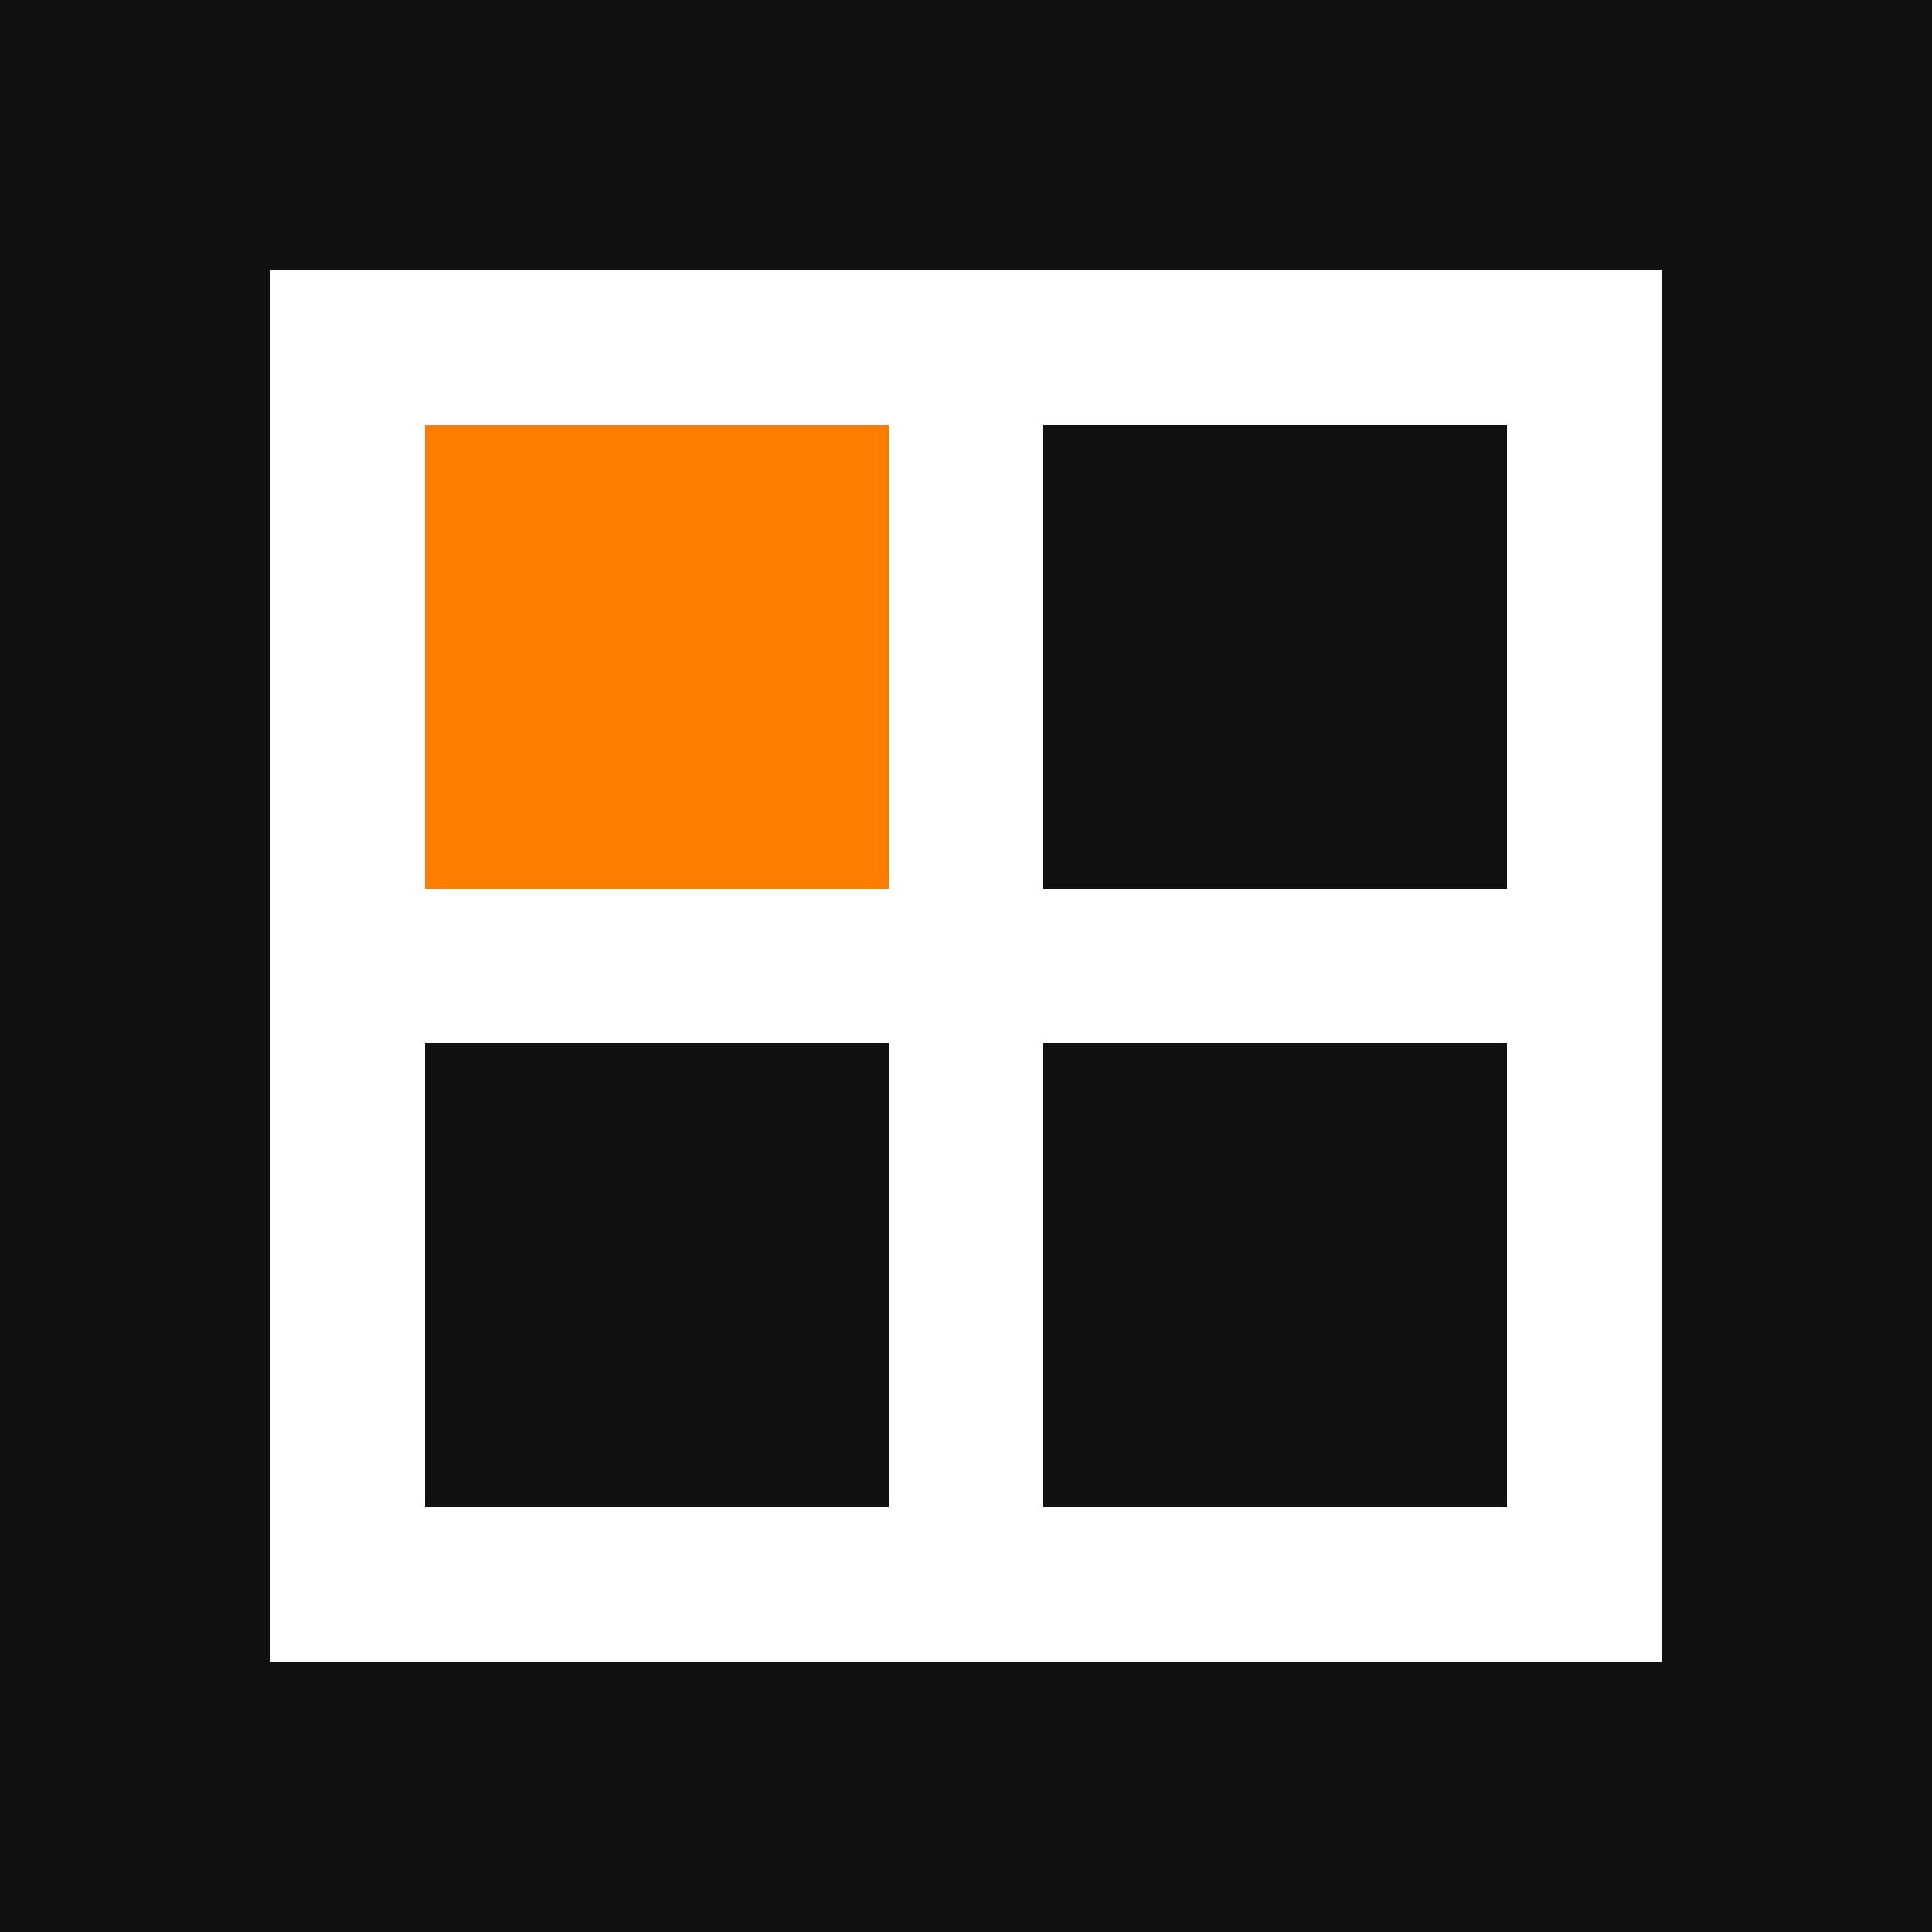
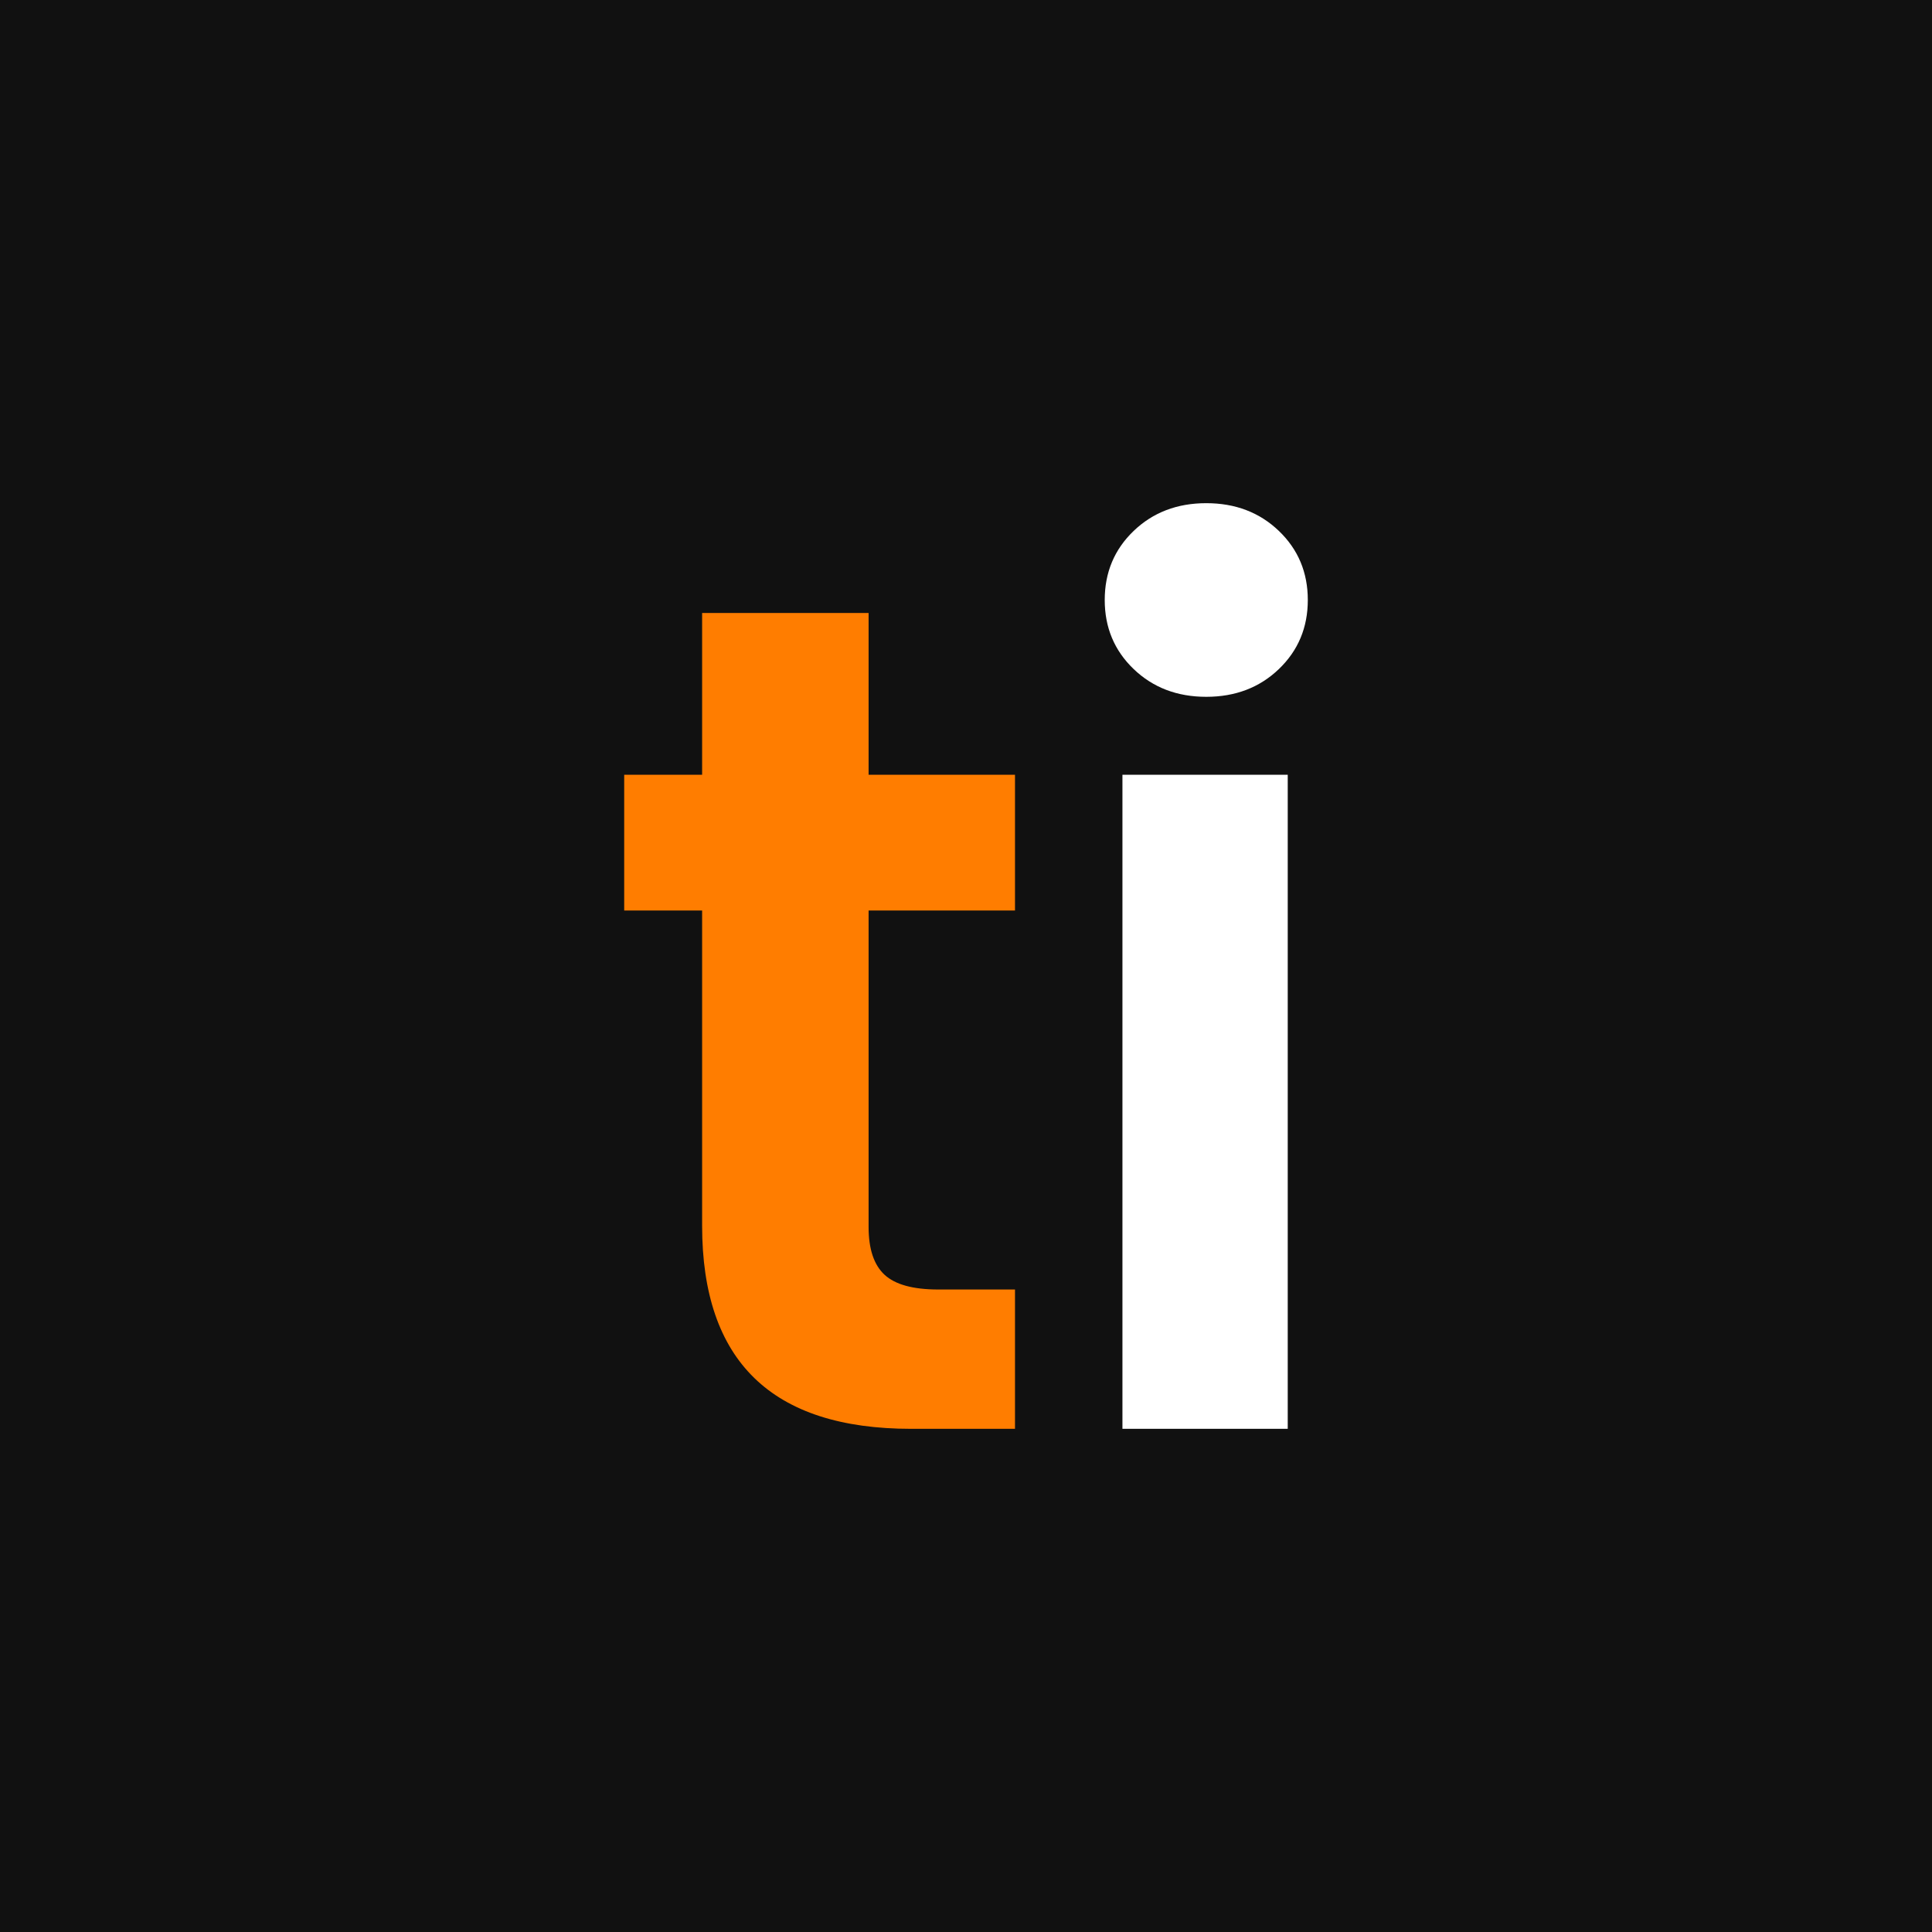
- <svg xmlns="http://www.w3.org/2000/svg" viewBox="0 0 100 100">
-   <rect width="100" height="100" fill="#111111" />
-   <rect x="18" y="18" width="64" height="64" fill="none" stroke="#ffffff" stroke-width="8" />
-   <rect x="46" y="18" width="8" height="64" fill="#ffffff" />
-   <rect x="18" y="46" width="64" height="8" fill="#ffffff" />
-   <rect x="22" y="22" width="24" height="24" fill="#ff7d00" />
+ <svg xmlns="http://www.w3.org/2000/svg" viewBox="0 0 720 720" width="720" height="720">
+   <rect width="720" height="720" fill="#111111" />
+   <g transform="translate(221.62 532.48)">
+     <path fill="#ff7d00" d="M102.08 -193.16V-75.24Q102.08 -62.92 108.02 -57.42Q113.96 -51.92 128.04 -51.92H156.64V0.0H117.92Q40.04 0.0 40.04 -75.68V-193.16H11.0V-243.76H40.04V-304.04H102.08V-243.76H156.64V-193.16Z" />
+     <path fill="#ffffff" d="M190.08 -308.88Q190.08 -324.28 200.86 -334.62Q211.64 -344.96 227.92 -344.96Q244.2 -344.96 254.98 -334.62Q265.76 -324.28 265.76 -308.88Q265.76 -293.48 254.98 -283.14Q244.2 -272.8 227.92 -272.8Q211.64 -272.8 200.86 -283.14Q190.08 -293.48 190.08 -308.88ZM258.28 -243.76V0.0H196.68V-243.76Z" />
+   </g>
</svg>
